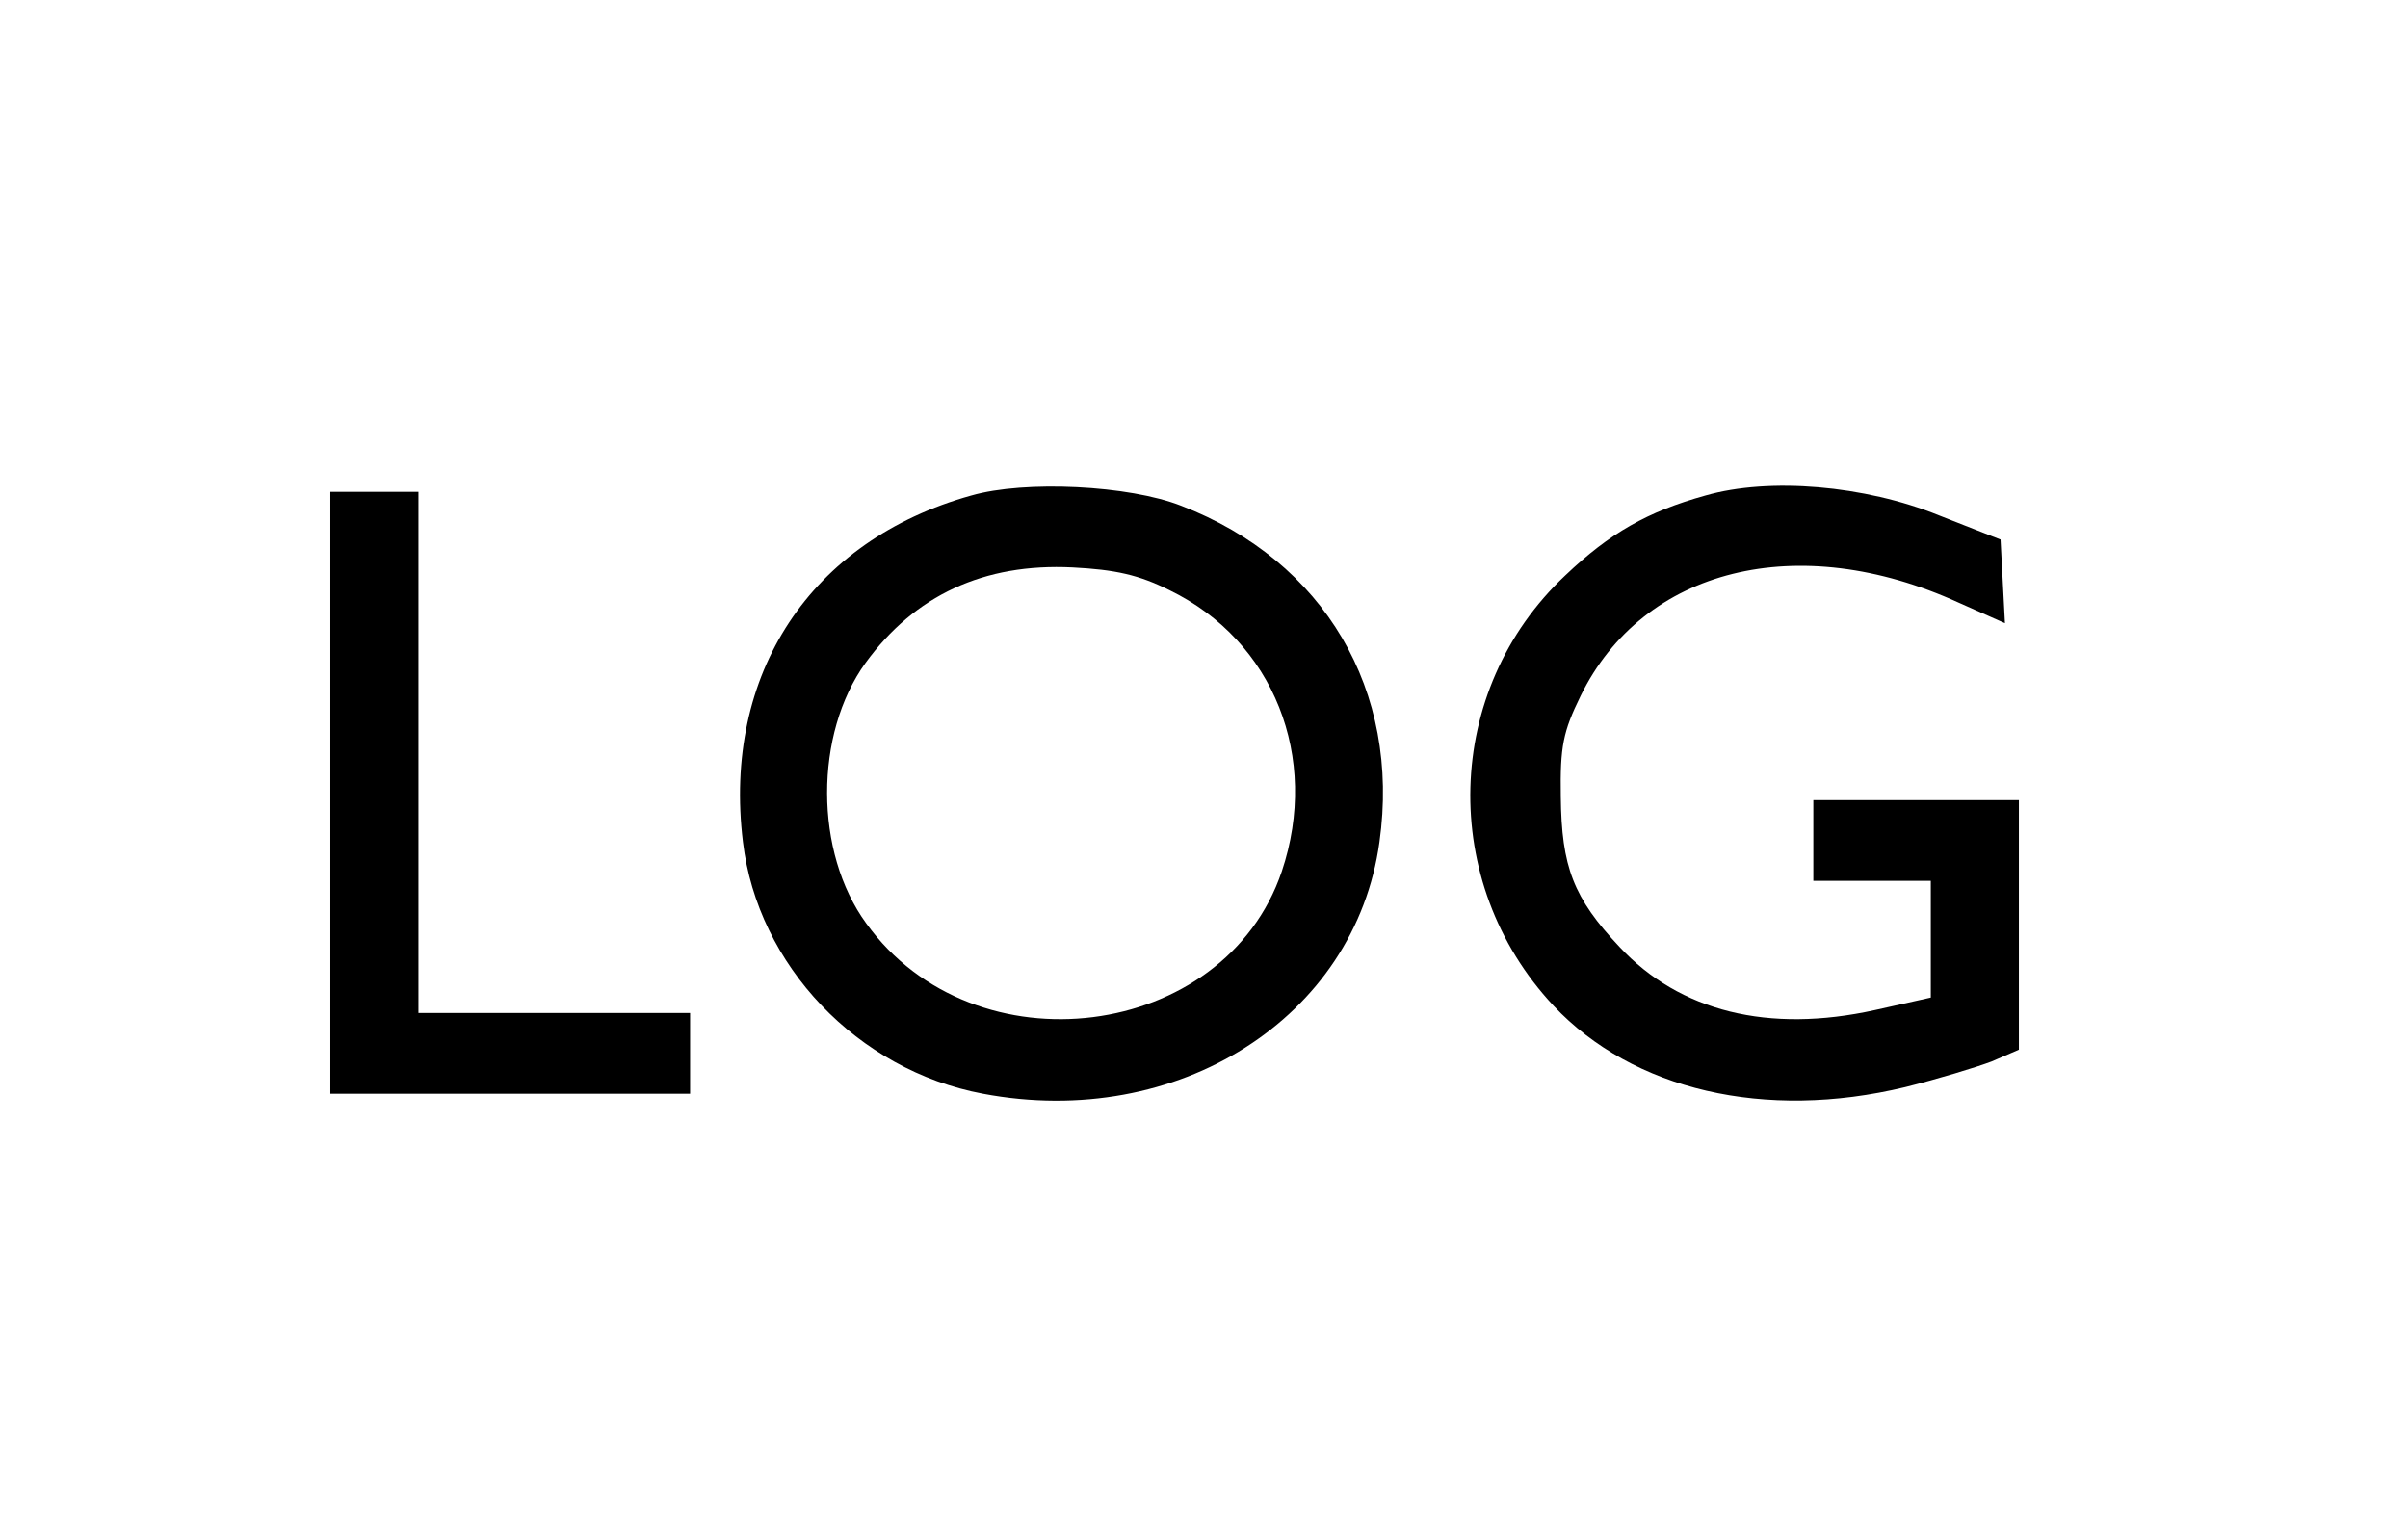
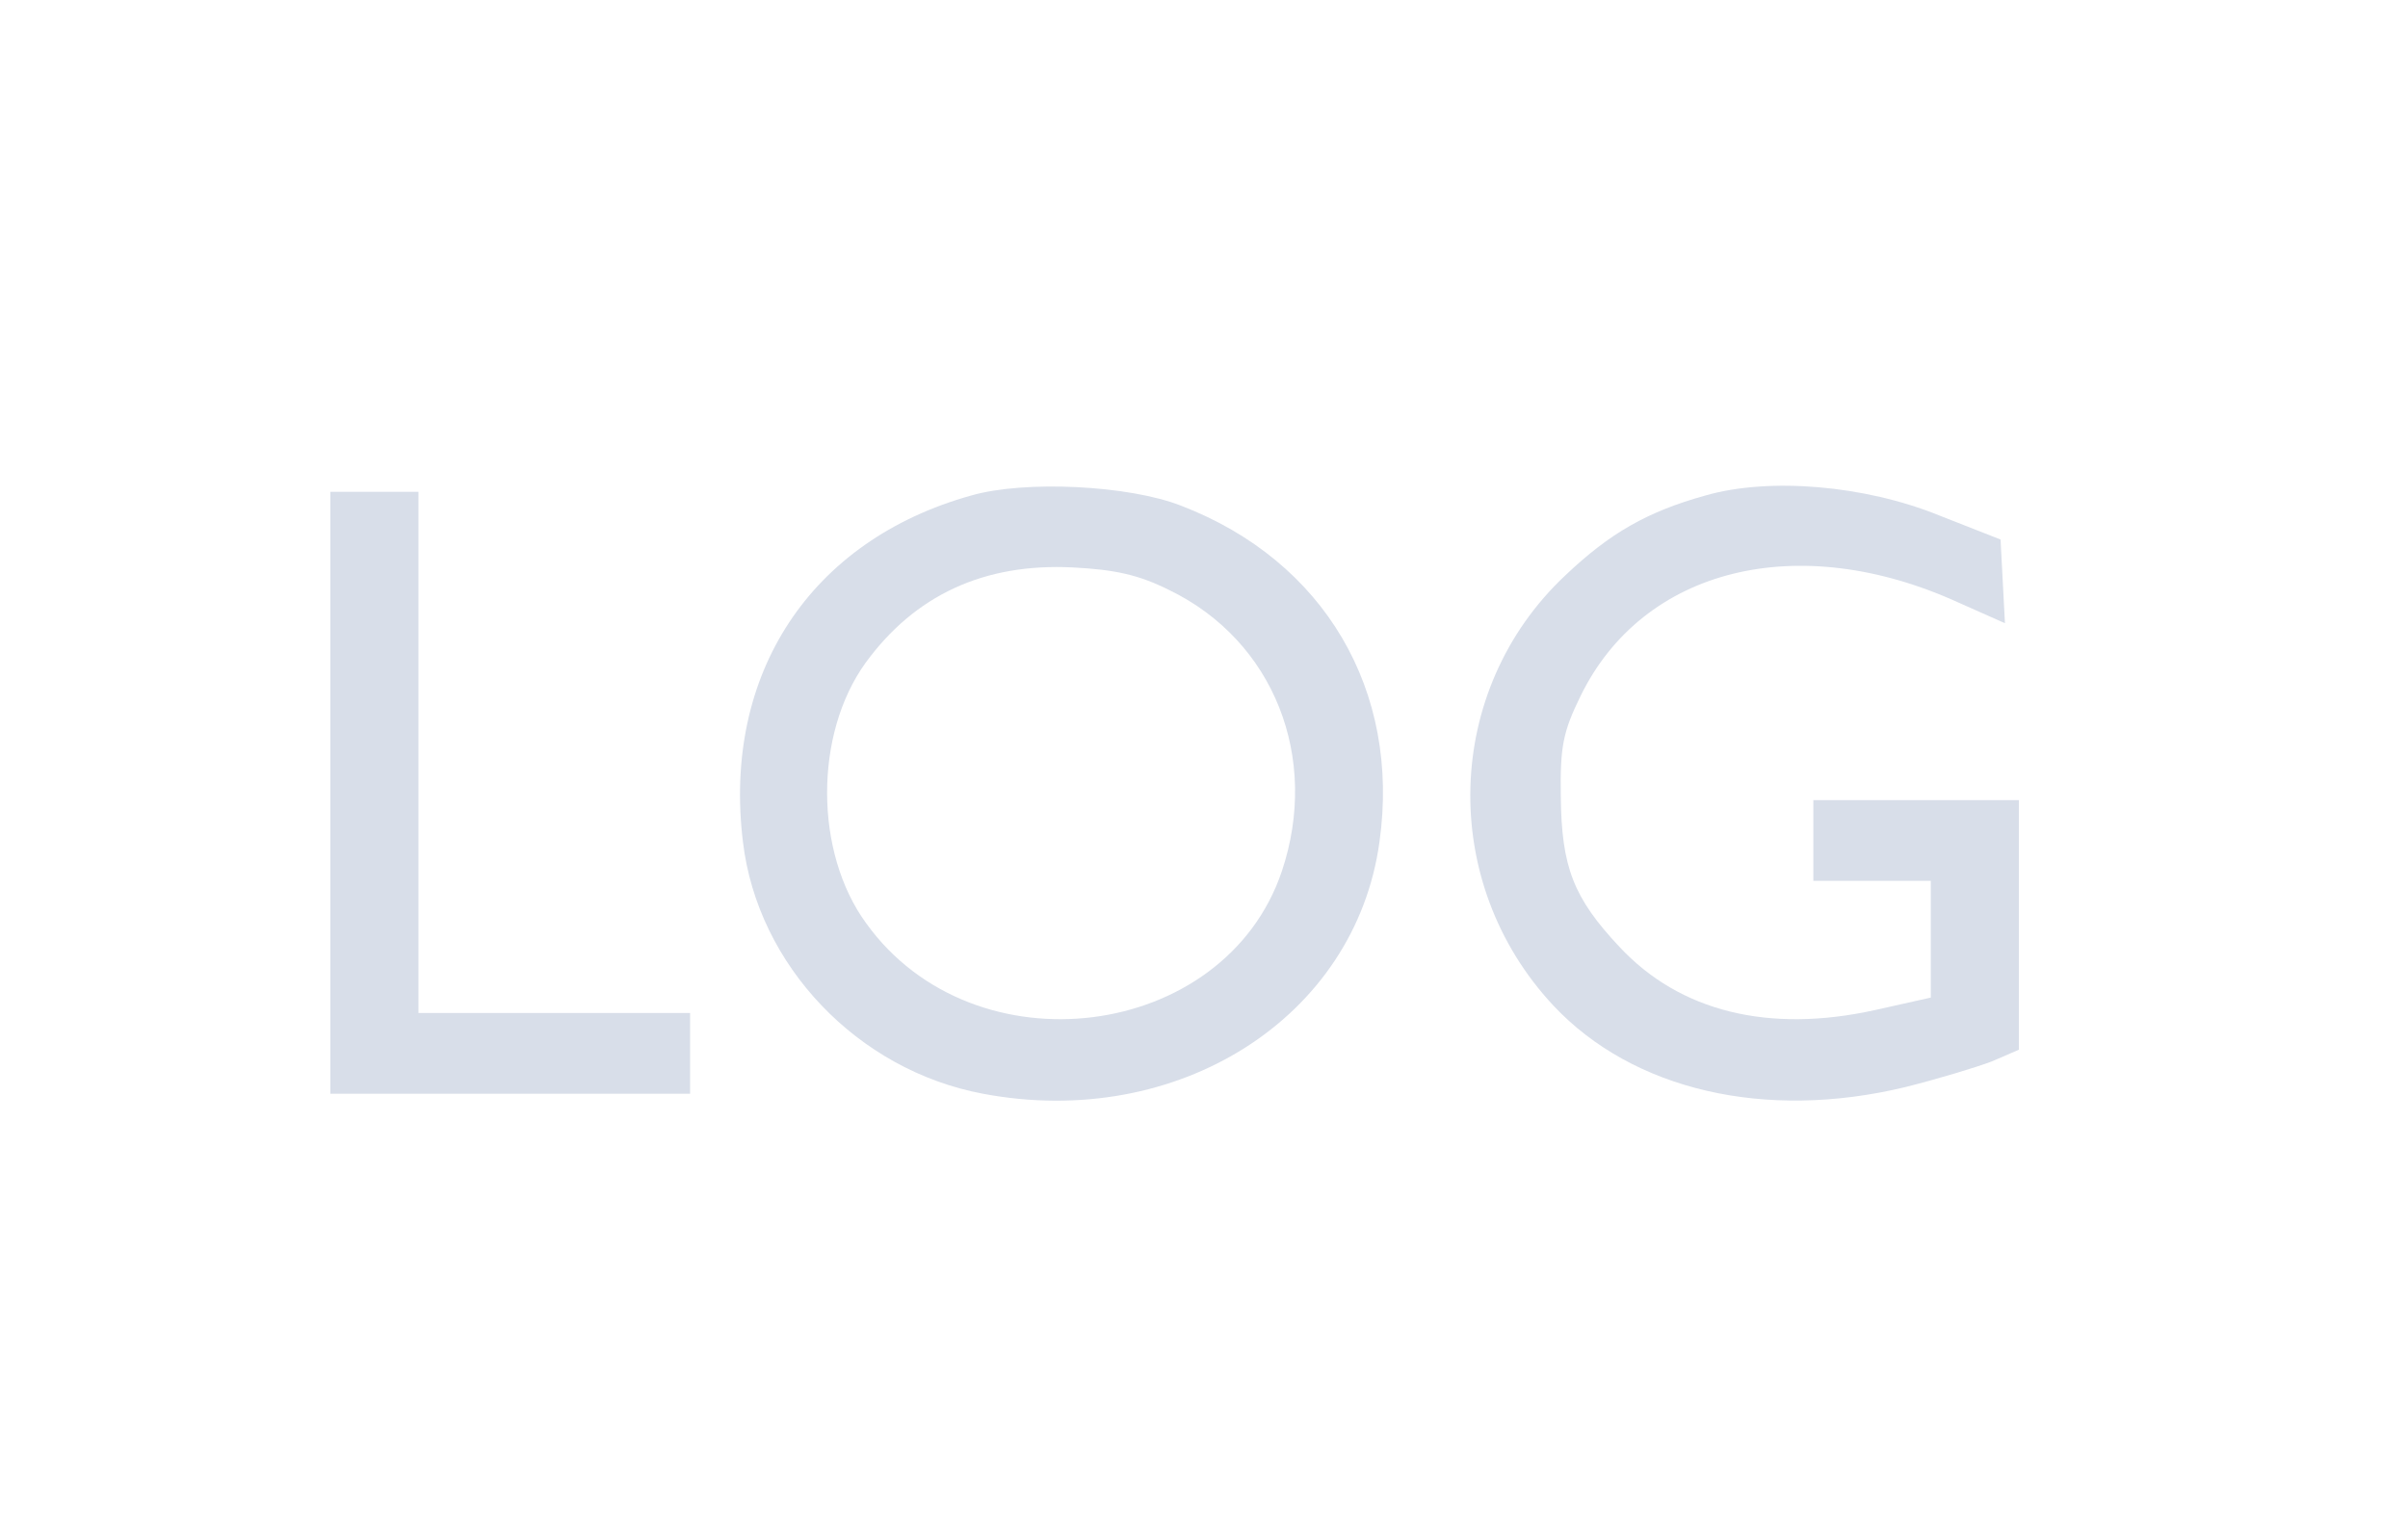
- <svg xmlns="http://www.w3.org/2000/svg" version="1.0" width="328pt" height="206pt" viewBox="0 0 328 206" preserveAspectRatio="xMidYMid meet">
-   <g transform="translate(0,206) scale(0.1,-0.1)" fill="#000000" stroke="none">
-     <path d="M1323 1385 c-219 -61 -339 -243 -311 -472 20 -168 156 -311 327 -343 265 -50 507 103 540 343 29 206 -75 383 -270 458 -71 28 -213 35 -286 14z m270 -129 c142 -69 205 -228 153 -383 -78 -231 -419 -275 -566 -71 -71 97 -71 258 -1 355 67 92 161 136 282 130 58 -3 90 -10 132 -31z" />
-     <path d="M2323 1385 c-79 -22 -130 -51 -191 -109 -166 -156 -173 -418 -16 -586 108 -115 288 -157 479 -111 44 11 97 27 118 35 l37 16 0 170 0 170 -140 0 -140 0 0 -55 0 -55 80 0 80 0 0 -79 0 -80 -76 -17 c-145 -32 -266 -2 -348 86 -63 67 -79 109 -80 205 -1 68 3 88 27 137 85 174 296 227 515 127 l63 -28 -3 57 -3 57 -84 33 c-101 41 -231 52 -318 27z" />
-     <path d="M450 980 l0 -410 245 0 245 0 0 55 0 55 -185 0 -185 0 0 355 0 355 -60 0 -60 0 0 -410z" />
+ <svg xmlns="http://www.w3.org/2000/svg" version="1.0" width="328pt" height="206pt" viewBox="0 0 328 206" preserveAspectRatio="xMidYMid meet" id="svg12">
+   <defs id="defs16" />
+   <g transform="translate(0,206) scale(0.1,-0.1)" fill="#000000" stroke="none" id="g10" style="fill:#d8dee9;fill-opacity:1">
+     <path d="M1323 1385 c-219 -61 -339 -243 -311 -472 20 -168 156 -311 327 -343 265 -50 507 103 540 343 29 206 -75 383 -270 458 -71 28 -213 35 -286 14z m270 -129 c142 -69 205 -228 153 -383 -78 -231 -419 -275 -566 -71 -71 97 -71 258 -1 355 67 92 161 136 282 130 58 -3 90 -10 132 -31z" id="path4" style="fill:#d8dee9;fill-opacity:1" />
+     <path d="M2323 1385 c-79 -22 -130 -51 -191 -109 -166 -156 -173 -418 -16 -586 108 -115 288 -157 479 -111 44 11 97 27 118 35 l37 16 0 170 0 170 -140 0 -140 0 0 -55 0 -55 80 0 80 0 0 -79 0 -80 -76 -17 c-145 -32 -266 -2 -348 86 -63 67 -79 109 -80 205 -1 68 3 88 27 137 85 174 296 227 515 127 l63 -28 -3 57 -3 57 -84 33 c-101 41 -231 52 -318 27z" id="path6" style="fill:#d8dee9;fill-opacity:1" />
+     <path d="M450 980 l0 -410 245 0 245 0 0 55 0 55 -185 0 -185 0 0 355 0 355 -60 0 -60 0 0 -410z" id="path8" style="fill:#d8dee9;fill-opacity:1" />
  </g>
</svg>
